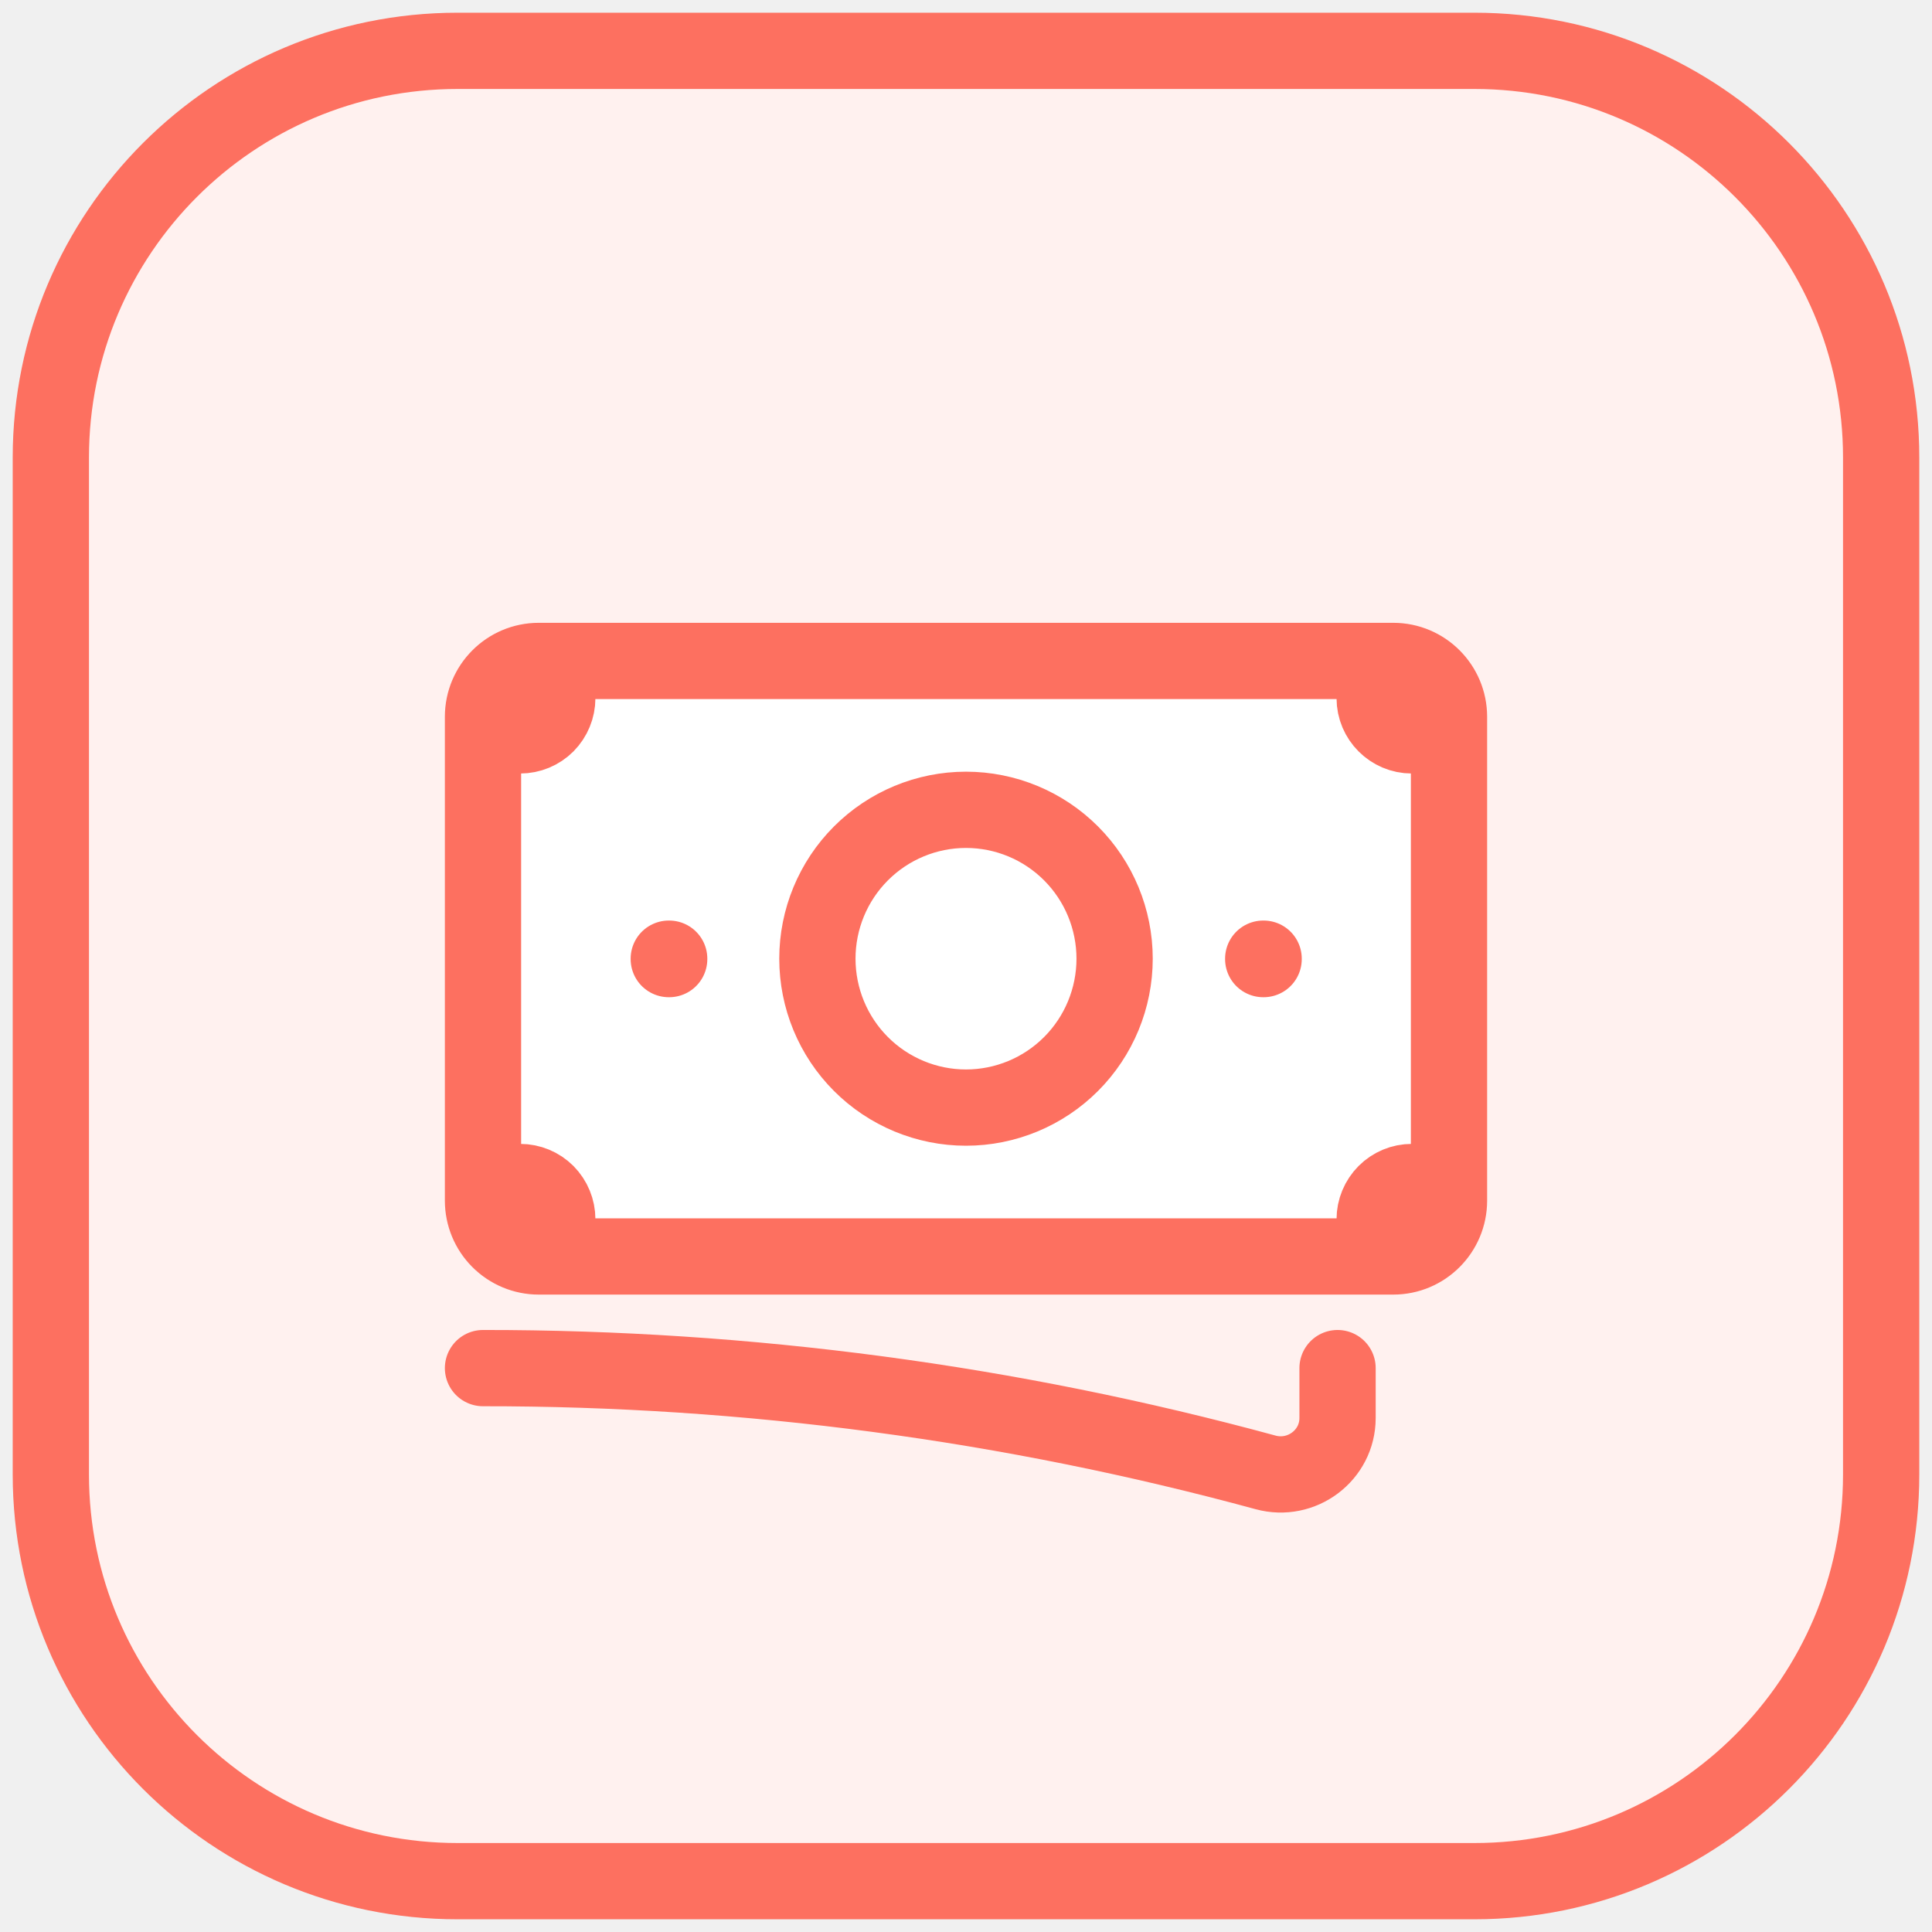
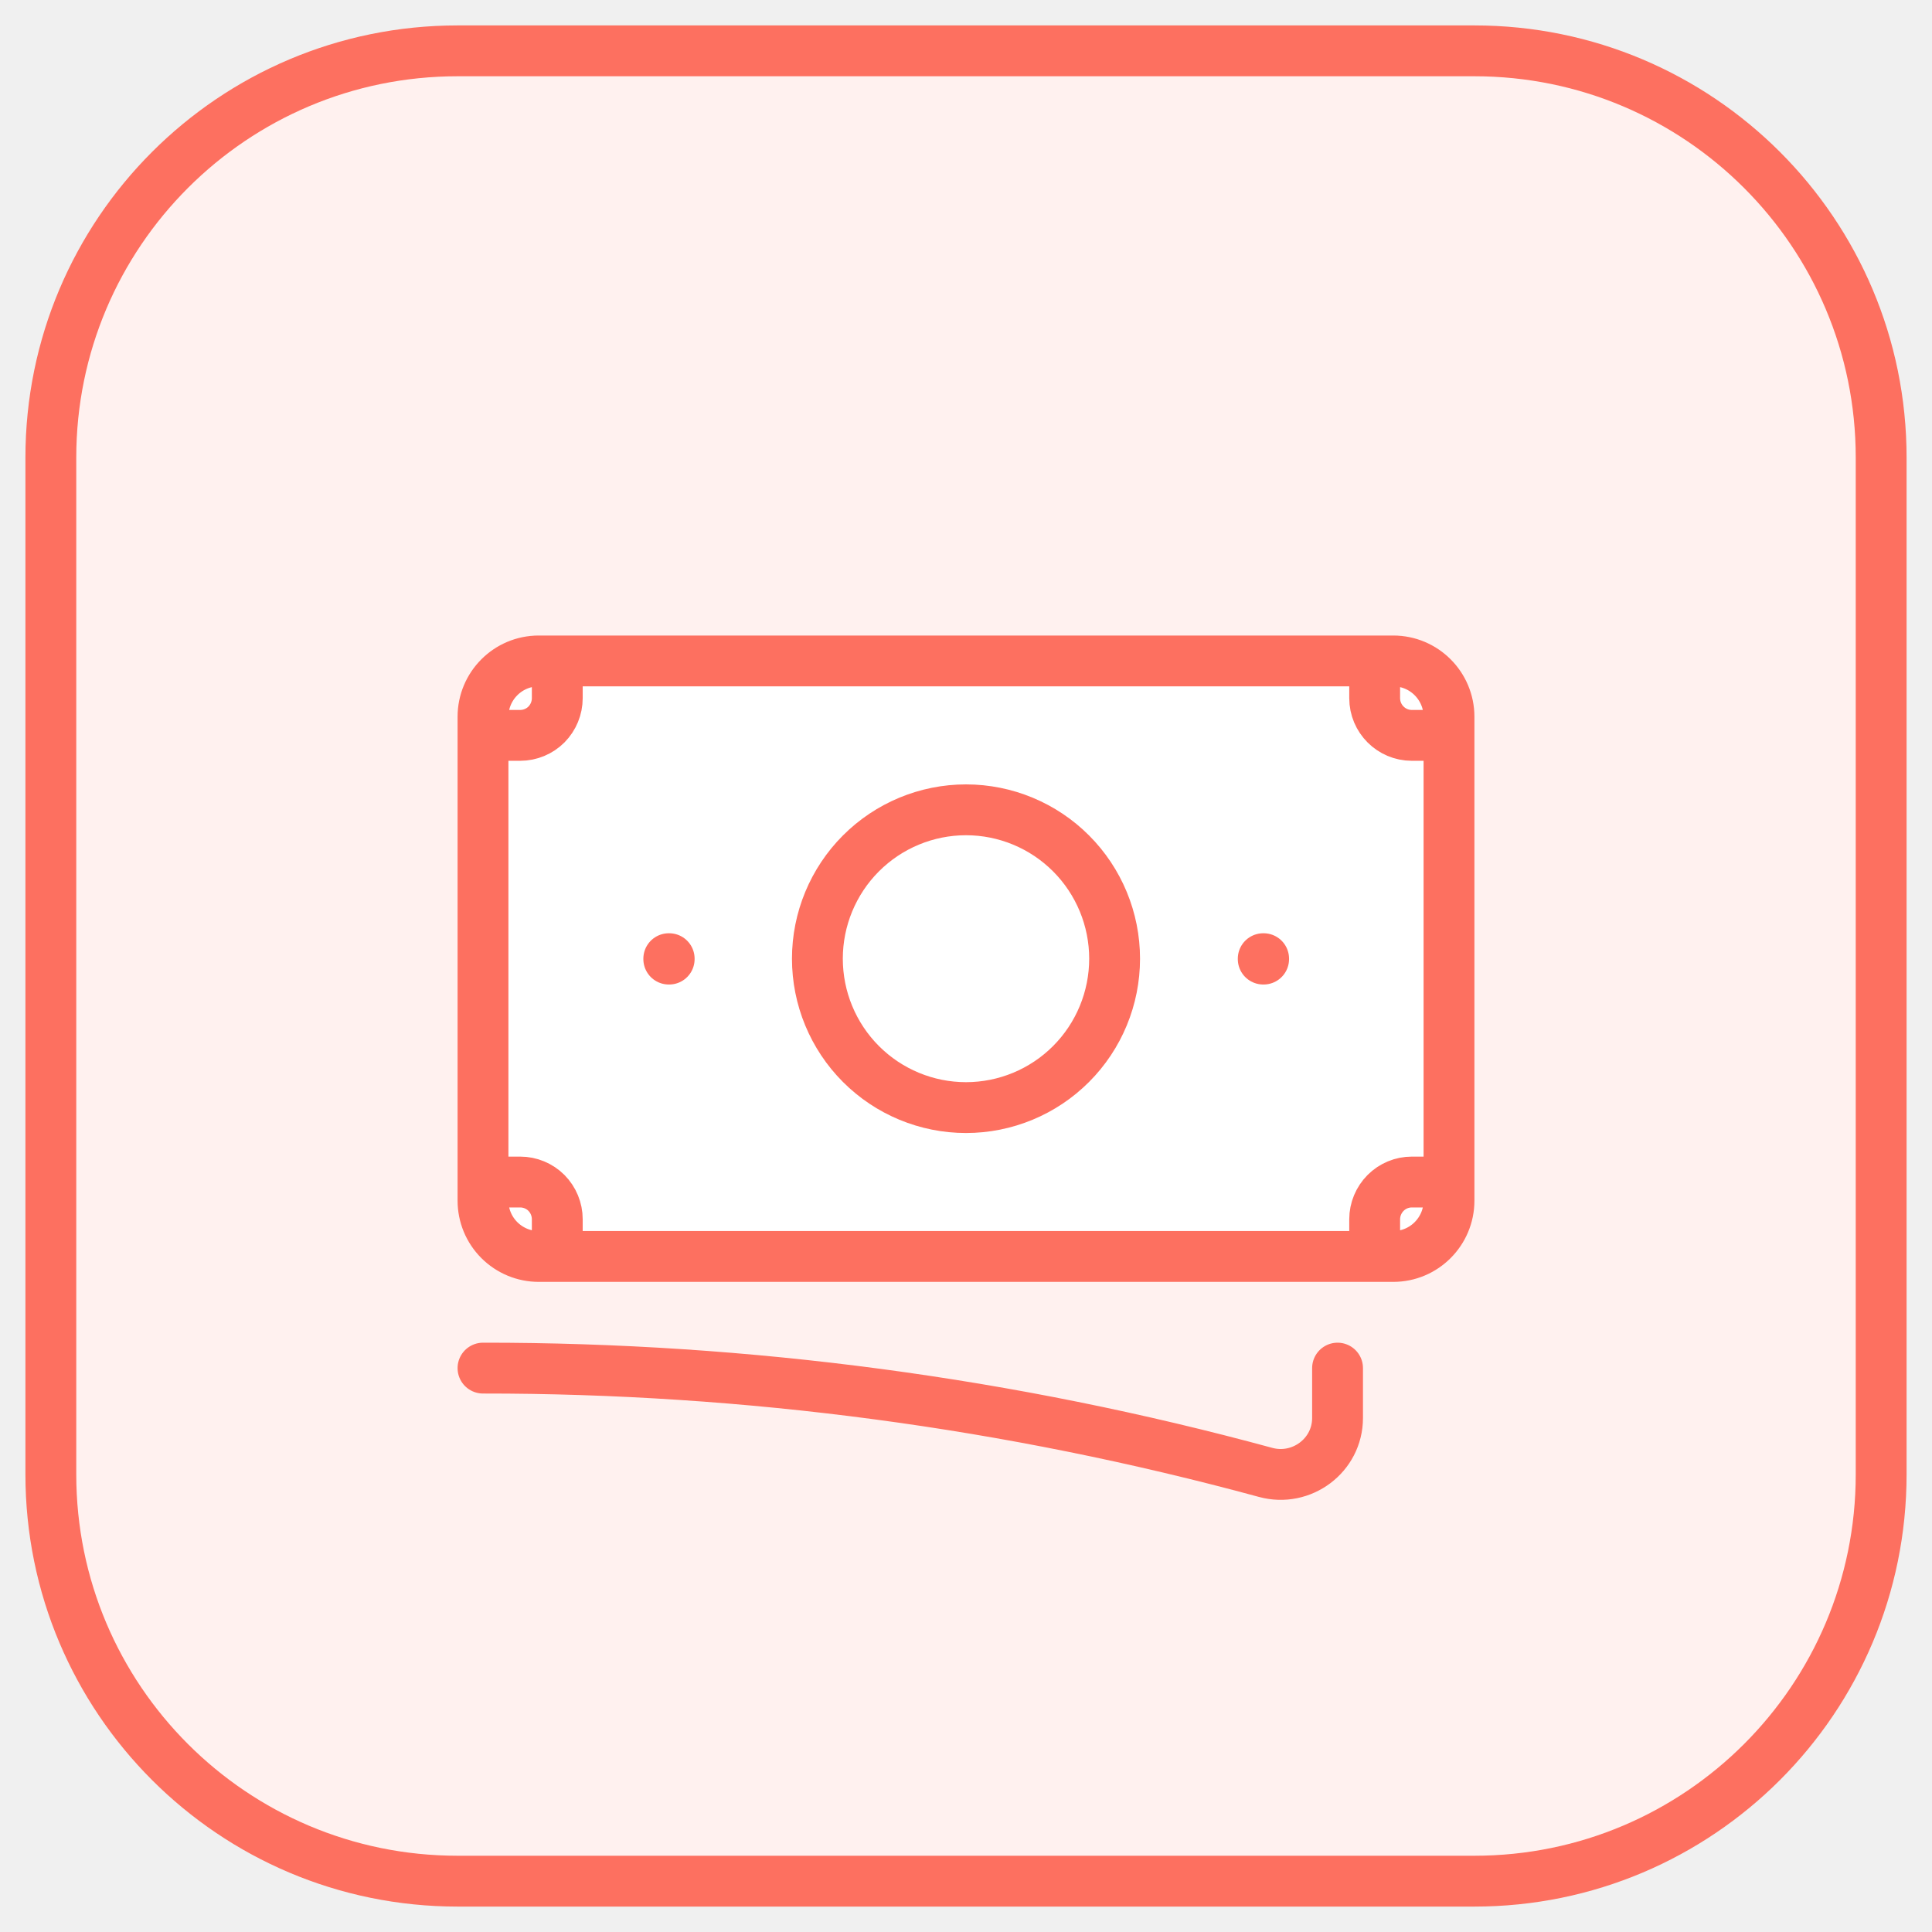
<svg xmlns="http://www.w3.org/2000/svg" width="38" height="38" viewBox="0 0 38 38" fill="none">
-   <rect x="1" y="1" width="36" height="36" rx="8" fill="#FFF1EF" stroke="#FD7060" stroke-width="1.5" />
+   <rect x="1" y="1" width="36" height="36" rx="8" fill="#FFF1EF" stroke="#FD7060" strokeWidth="1.5" />
  <rect x="9.5" y="13" width="19" height="12" rx="1" fill="white" />
-   <path d="M9.5 26.909C14.699 26.905 19.875 27.595 24.892 28.96C25.6 29.153 26.308 28.626 26.308 27.89V26.909M10.961 13V13.732C10.961 13.926 10.884 14.112 10.748 14.25C10.611 14.387 10.425 14.464 10.231 14.464H9.5M9.5 14.464V14.098C9.5 13.492 9.991 13 10.596 13H27.038M9.5 14.464V23.249M27.038 13V13.732C27.038 14.136 27.366 14.464 27.769 14.464H28.5M27.038 13H27.404C28.009 13 28.5 13.492 28.5 14.098V23.615C28.5 24.221 28.009 24.713 27.404 24.713H27.038M9.5 23.249V23.615C9.5 23.906 9.615 24.185 9.821 24.391C10.027 24.597 10.305 24.713 10.596 24.713H10.961M9.5 23.249H10.231C10.425 23.249 10.611 23.326 10.748 23.463C10.884 23.601 10.961 23.787 10.961 23.981V24.713M27.038 24.713V23.981C27.038 23.787 27.116 23.601 27.253 23.463C27.39 23.326 27.575 23.249 27.769 23.249H28.5M27.038 24.713H10.961M21.923 18.856C21.923 19.633 21.615 20.378 21.067 20.927C20.519 21.476 19.775 21.785 19 21.785C18.225 21.785 17.481 21.476 16.933 20.927C16.385 20.378 16.077 19.633 16.077 18.856C16.077 18.08 16.385 17.335 16.933 16.786C17.481 16.237 18.225 15.928 19 15.928C19.775 15.928 20.519 16.237 21.067 16.786C21.615 17.335 21.923 18.08 21.923 18.856ZM24.846 18.856H24.854V18.864H24.846V18.856ZM13.154 18.856H13.162V18.864H13.154V18.856Z" stroke="#FD7060" stroke-width="1.5" stroke-linecap="round" stroke-linejoin="round" />
+   <path d="M9.5 26.909C14.699 26.905 19.875 27.595 24.892 28.96C25.6 29.153 26.308 28.626 26.308 27.89V26.909M10.961 13V13.732C10.961 13.926 10.884 14.112 10.748 14.25C10.611 14.387 10.425 14.464 10.231 14.464H9.5M9.5 14.464V14.098C9.5 13.492 9.991 13 10.596 13H27.038M9.5 14.464V23.249M27.038 13V13.732C27.038 14.136 27.366 14.464 27.769 14.464H28.5M27.038 13H27.404C28.009 13 28.5 13.492 28.5 14.098V23.615C28.5 24.221 28.009 24.713 27.404 24.713H27.038M9.5 23.249V23.615C9.5 23.906 9.615 24.185 9.821 24.391C10.027 24.597 10.305 24.713 10.596 24.713H10.961M9.5 23.249H10.231C10.425 23.249 10.611 23.326 10.748 23.463C10.884 23.601 10.961 23.787 10.961 23.981V24.713M27.038 24.713V23.981C27.038 23.787 27.116 23.601 27.253 23.463C27.39 23.326 27.575 23.249 27.769 23.249H28.5M27.038 24.713H10.961M21.923 18.856C21.923 19.633 21.615 20.378 21.067 20.927C20.519 21.476 19.775 21.785 19 21.785C18.225 21.785 17.481 21.476 16.933 20.927C16.385 20.378 16.077 19.633 16.077 18.856C16.077 18.08 16.385 17.335 16.933 16.786C17.481 16.237 18.225 15.928 19 15.928C19.775 15.928 20.519 16.237 21.067 16.786C21.615 17.335 21.923 18.08 21.923 18.856ZM24.846 18.856H24.854V18.864H24.846V18.856ZM13.154 18.856H13.162V18.864H13.154V18.856Z" stroke="#FD7060" strokeWidth="1.5" stroke-linecap="round" stroke-linejoin="round" />
</svg>
